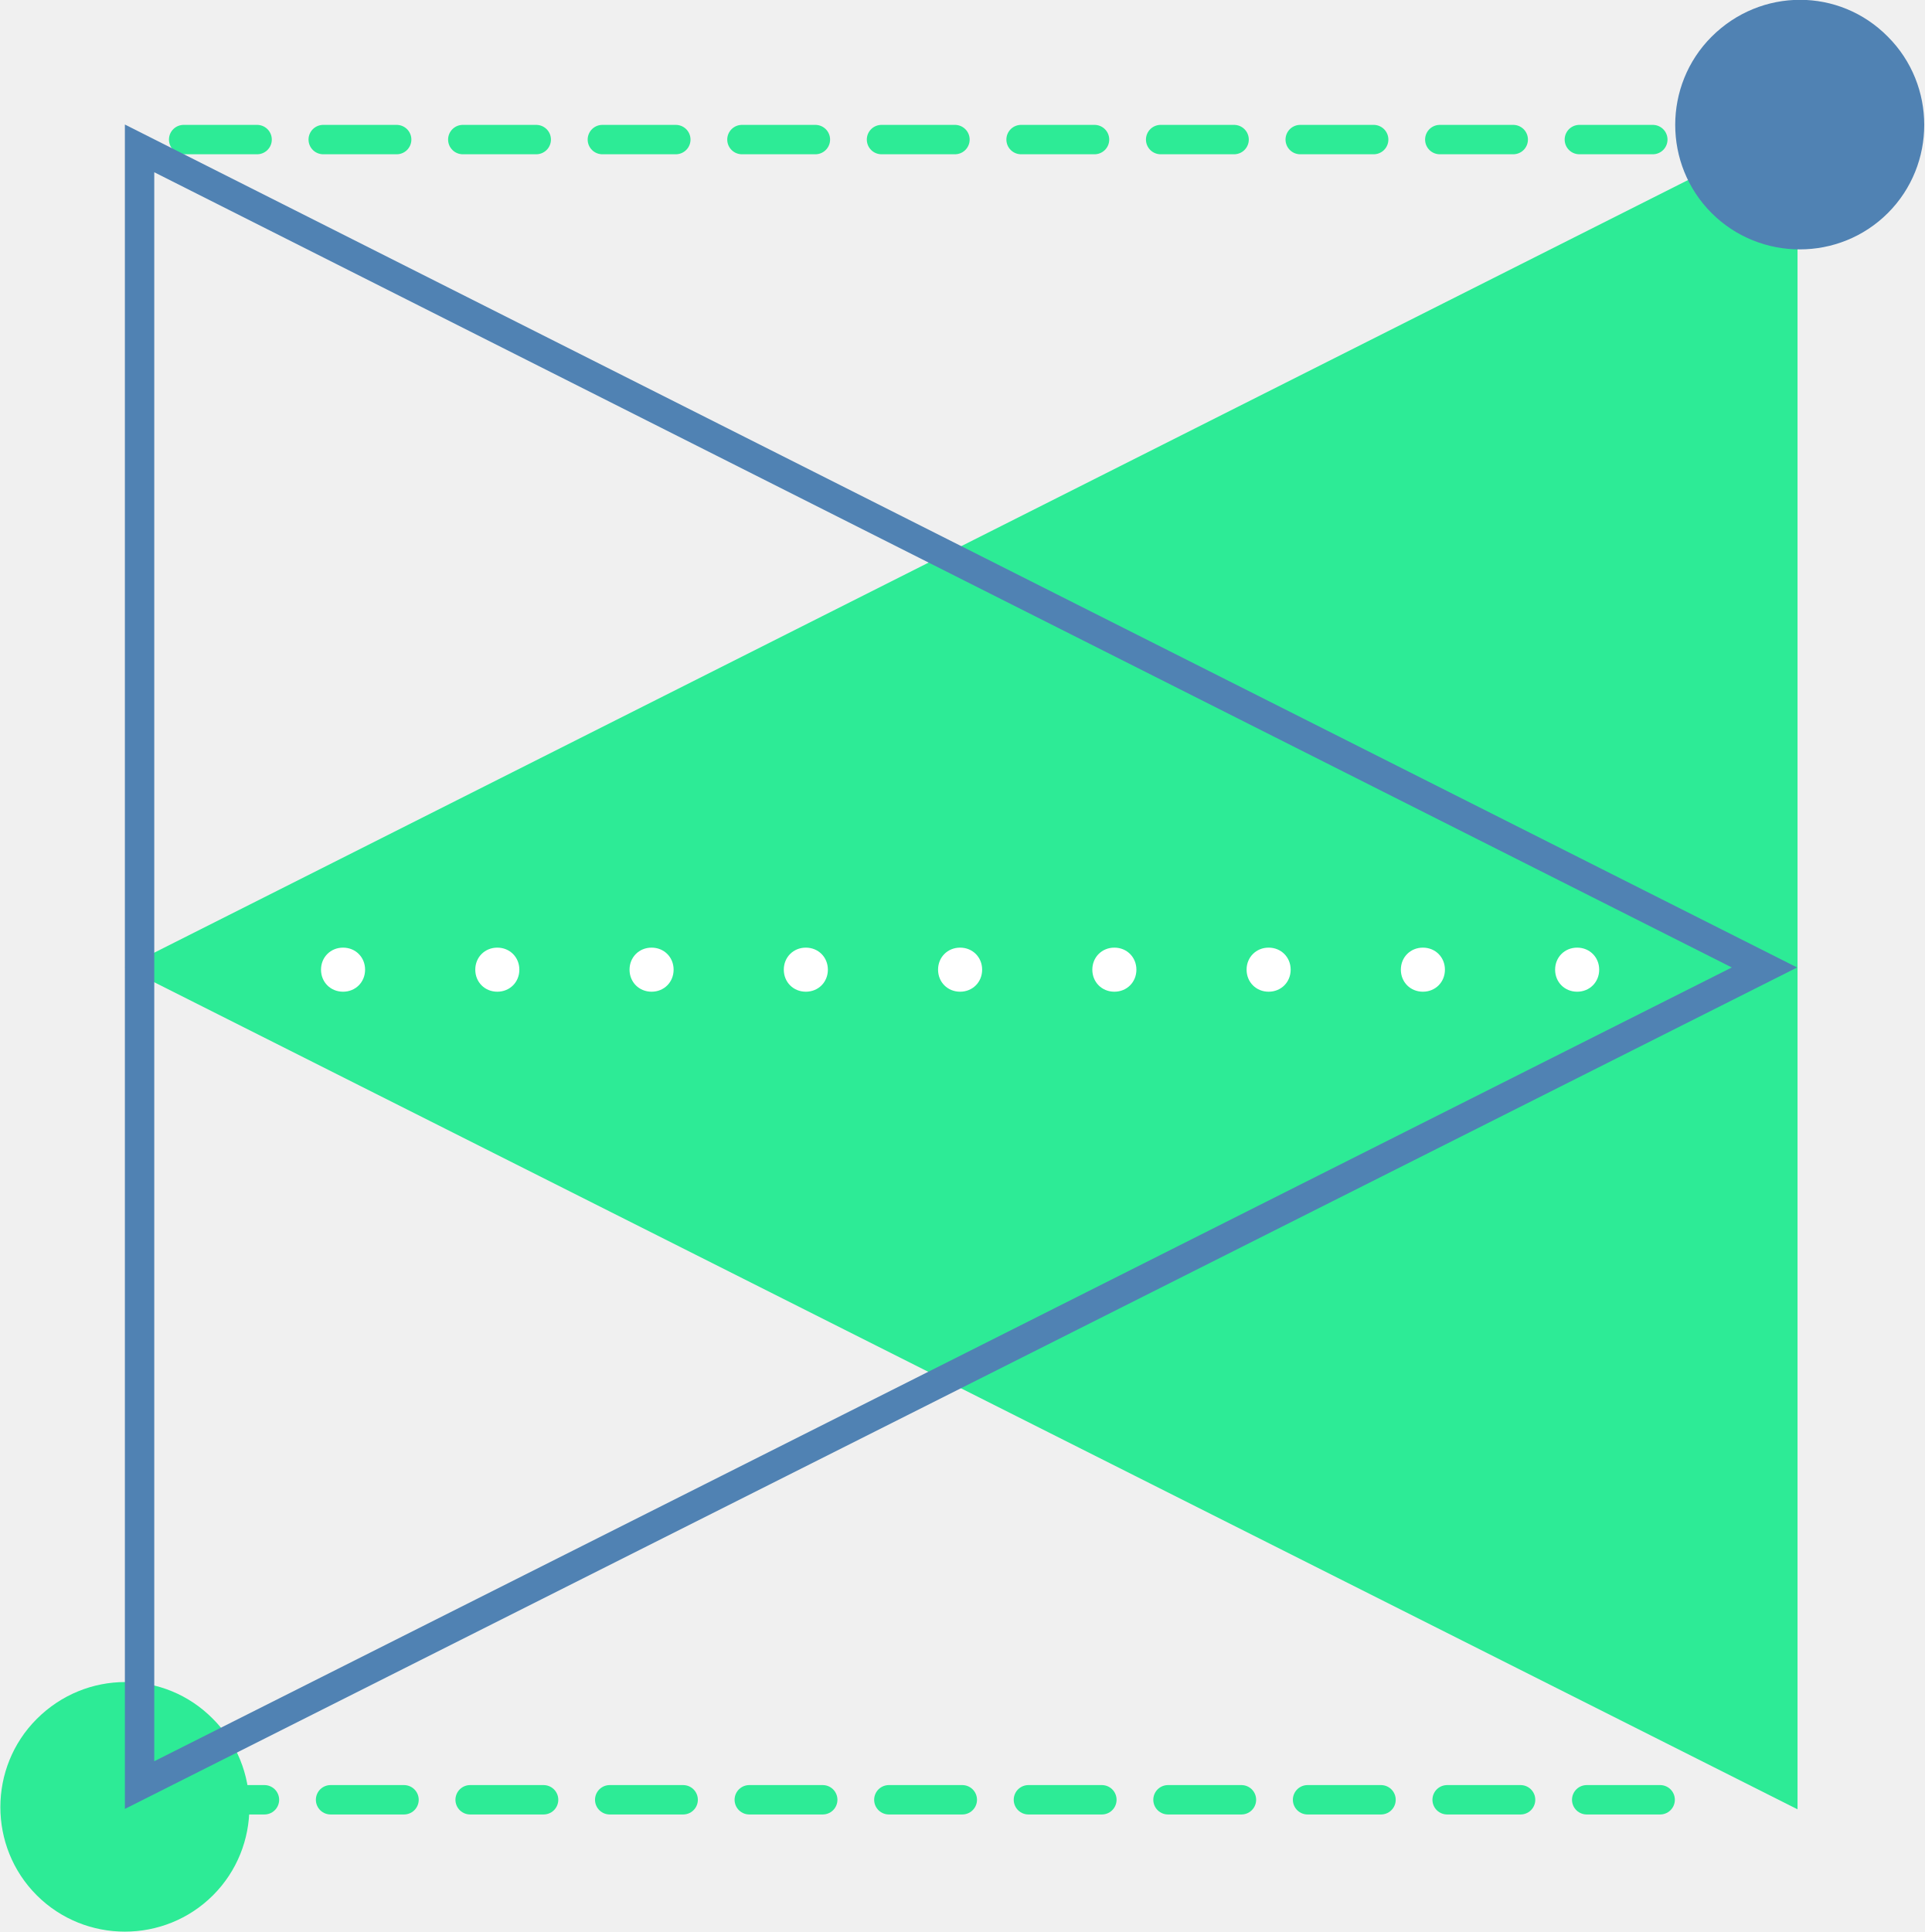
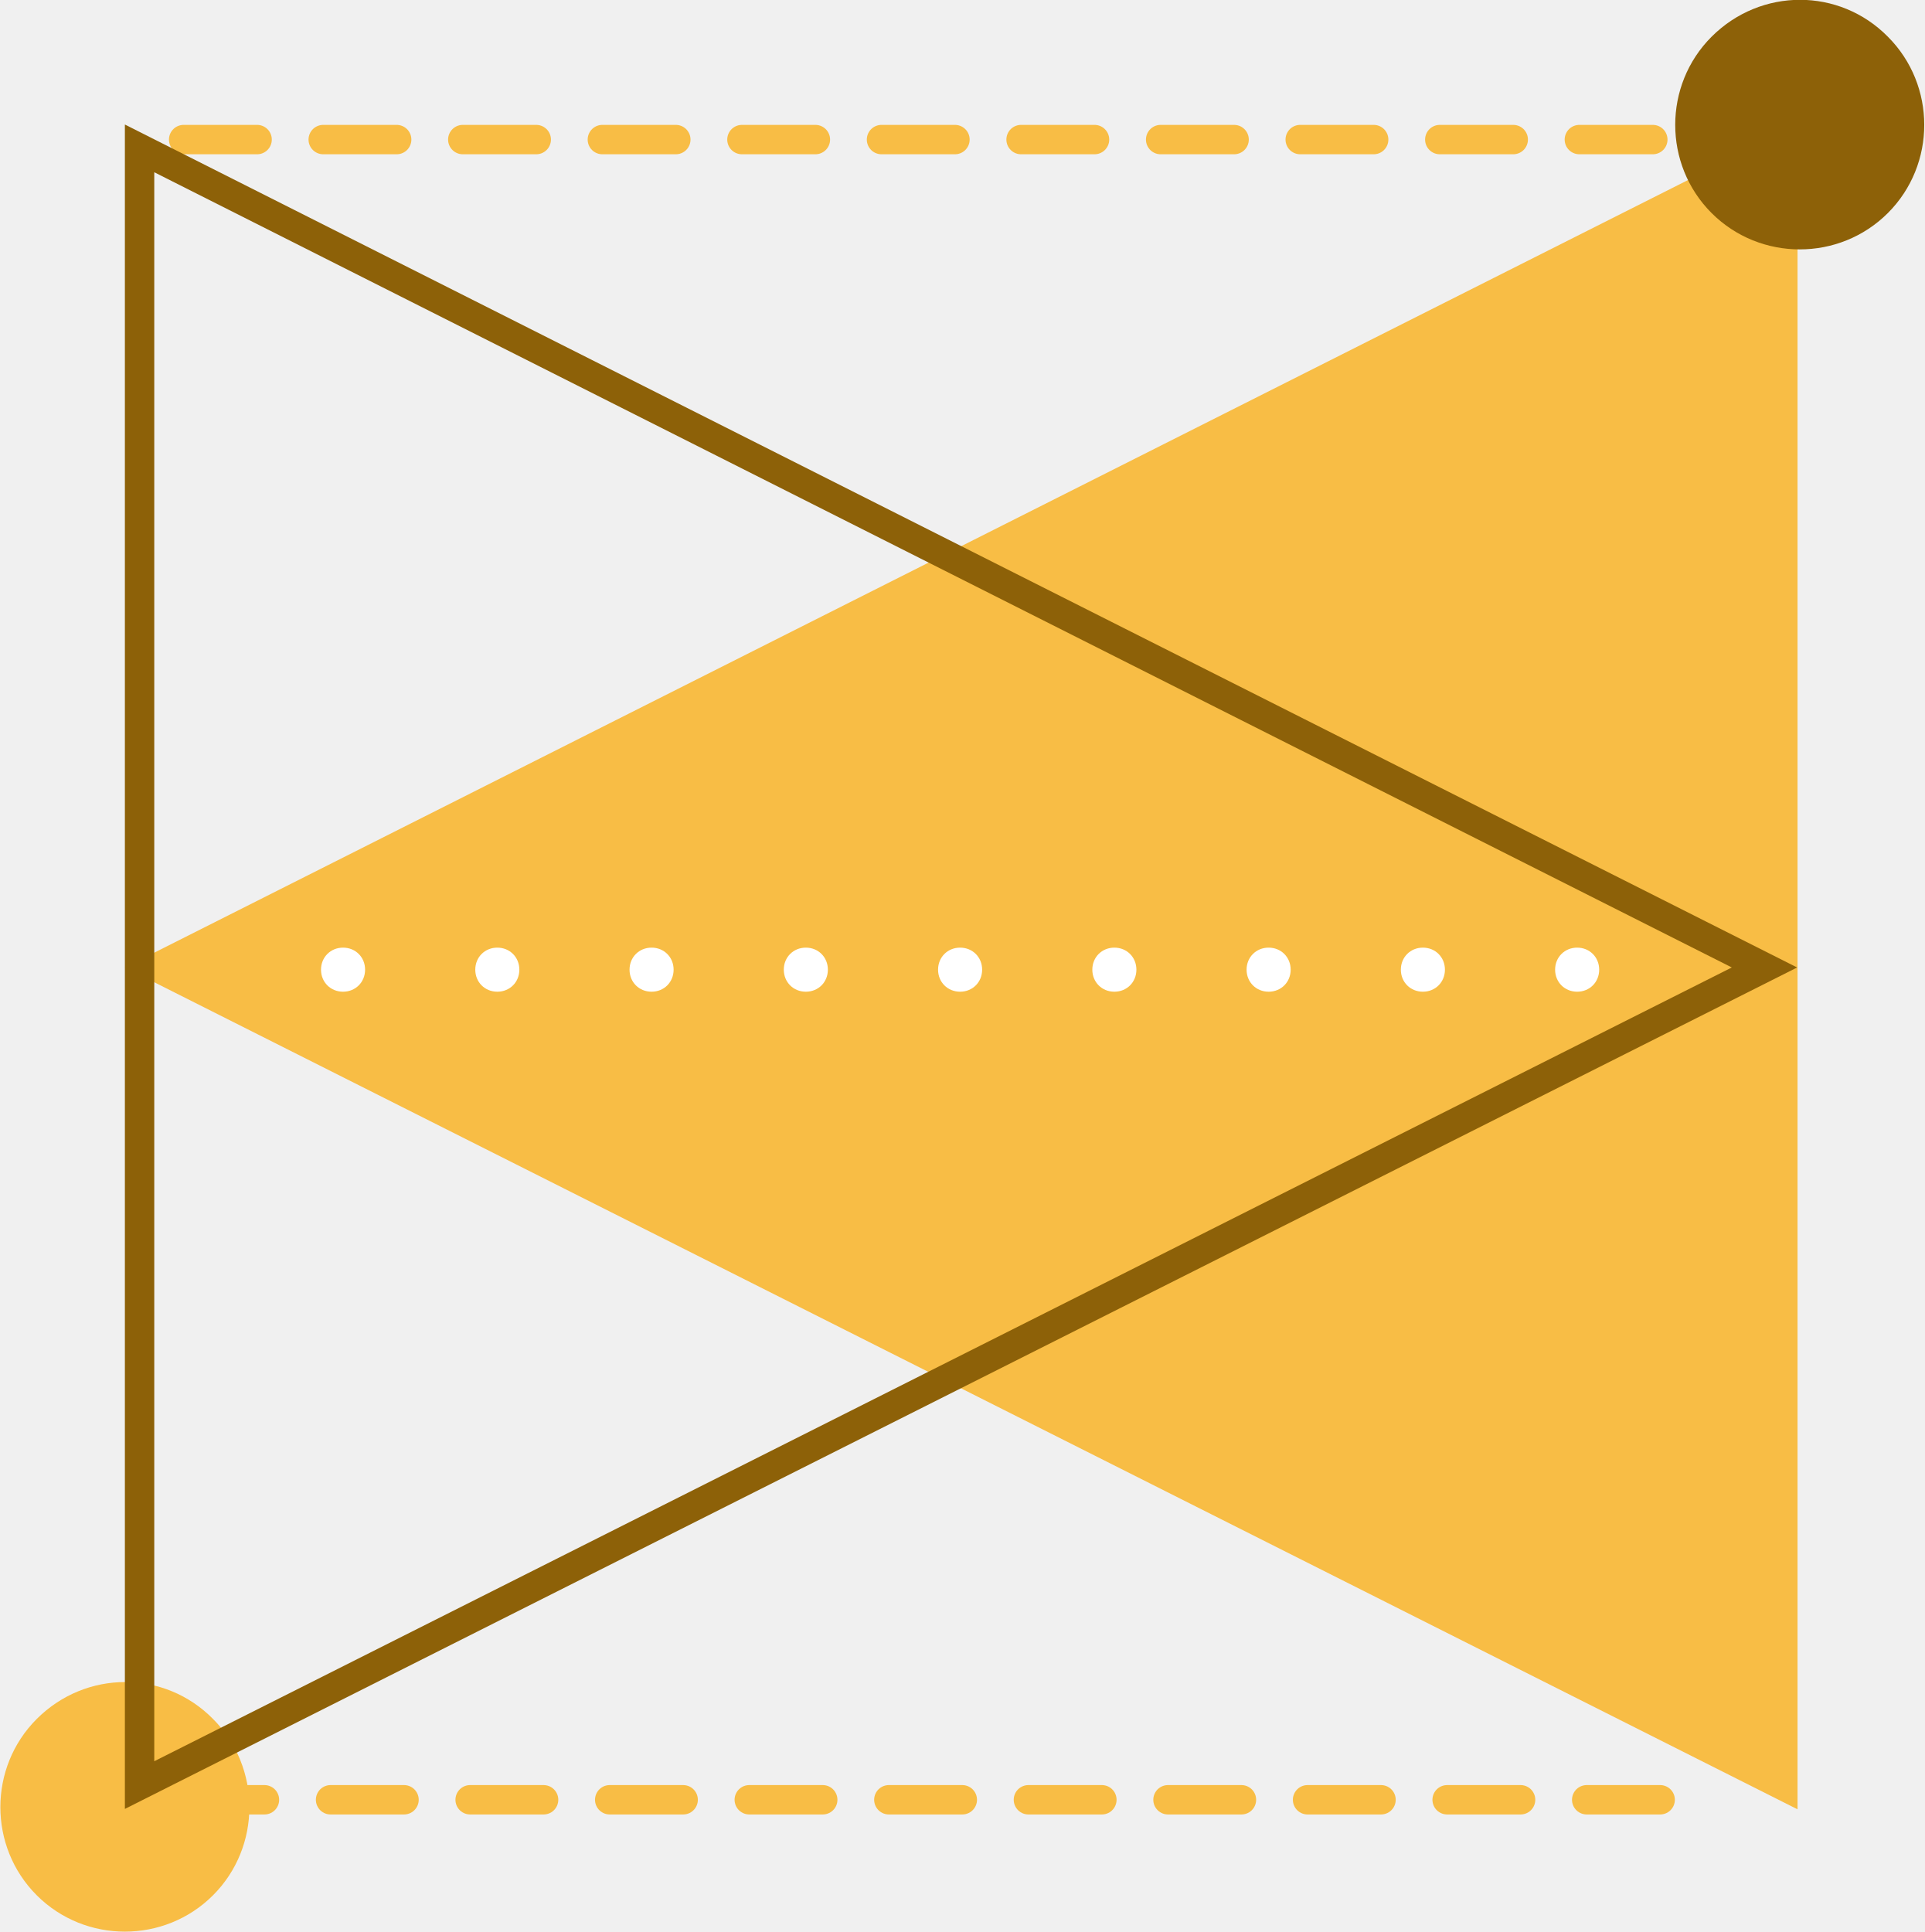
- <svg xmlns="http://www.w3.org/2000/svg" version="1.1" id="Layer_1" x="0px" y="0px" viewBox="0 0 262 263" style="enable-background:new 0 0 262 263;" xml:space="preserve">
+ <svg xmlns="http://www.w3.org/2000/svg" version="1.1" id="Layer_1" x="0px" y="0px" viewBox="-174 265 262 263" style="enable-background:new -174 265 262 263;" xml:space="preserve">
  <style type="text/css">
- 	.st0{fill:#2DEB96;}
- 	.st1{fill:none;stroke:#2DEB96;stroke-width:4;stroke-linecap:round;stroke-dasharray:10,9;}
- 	.st2{fill:#5082B3;}
+ 	.st0{fill:#F8BD45;}
+ 	.st1{fill:none;stroke:#F8BD45;stroke-width:4;stroke-linecap:round;stroke-dasharray:10,9;}
+ 	.st2{fill:#8D6108;}
	.st3{fill:#FFFFFF;}
- 	.st4{fill:none;stroke:#5082B3;stroke-width:4;}
+ 	.st4{fill:none;stroke:#8D6108;stroke-width:4;}
</style>
  <g id="Dskt_UI">
    <g id="Oikos_1366_UI_v2_menu2-Copy" transform="translate(-834, -3606)">
      <g id="Details" transform="translate(59, 2936)">
        <g id="Group-Copy-2" transform="translate(906, 801.5) scale(-1, 1) translate(-906, -801.5) translate(775, 670)">
-           <polygon id="Rectangle-3-Copy" class="st0" points="17.3,17 245,131.7 17.3,246.3     " />
-           <path id="Line" class="st1" d="M236,245h-17H31" />
-           <path id="Line-Copy-2" class="st1" d="M237,19h-17H32" />
-           <path id="Rectangle-3" class="st2" d="M29,5L29,5c6.6,6.6,6.6,17.4,0,24l0,0c-6.6,6.6-17.4,6.6-24,0l0,0c-6.6-6.6-6.6-17.4,0-24      l0,0C11.6-1.7,22.3-1.7,29,5z" />
-           <path id="Rectangle-3-Copy-13" class="st0" d="M257,234L257,234c6.6,6.6,6.6,17.4,0,24l0,0c-6.6,6.6-17.4,6.6-24,0l0,0      c-6.6-6.6-6.6-17.4,0-24l0,0C239.6,227.3,250.3,227.3,257,234z" />
-           <path id="Combined-Shape-Copy" class="st3" d="M128.3,132c0-1.7,1.3-3,3-3s3,1.3,3,3c0,1.7-1.3,3-3,3S128.3,133.7,128.3,132z       M149.3,132c0-1.7,1.3-3,3-3s3,1.3,3,3c0,1.7-1.3,3-3,3S149.3,133.7,149.3,132z M44.3,132c0-1.7,1.3-3,3-3s3,1.3,3,3      c0,1.7-1.3,3-3,3S44.3,133.7,44.3,132z M170.3,132c0-1.7,1.3-3,3-3s3,1.3,3,3c0,1.7-1.3,3-3,3S170.3,133.7,170.3,132z M65.3,132      c0-1.7,1.3-3,3-3s3,1.3,3,3c0,1.7-1.3,3-3,3S65.3,133.7,65.3,132z M191.3,132c0-1.7,1.3-3,3-3s3,1.3,3,3c0,1.7-1.3,3-3,3      S191.3,133.7,191.3,132z M86.3,132c0-1.7,1.3-3,3-3s3,1.3,3,3c0,1.7-1.3,3-3,3S86.3,133.7,86.3,132z M212.3,132c0-1.7,1.3-3,3-3      s3,1.3,3,3c0,1.7-1.3,3-3,3S212.3,133.7,212.3,132z M107.3,132c0-1.7,1.3-3,3-3s3,1.3,3,3c0,1.7-1.3,3-3,3      S107.3,133.7,107.3,132z" />
-           <path id="Rectangle-3-Copy_1_" class="st4" d="M243,20.2v222.8L21.8,131.7L243,20.2z" />
+           <polygon id="Rectangle-3-Copy" class="st0" points="191.3,282 419,396.7 191.3,511.3     " />
+           <path id="Line" class="st1" d="M410,510h-17H205" />
+           <path id="Line-Copy-2" class="st1" d="M411,284h-17H206" />
+           <path id="Rectangle-3" class="st2" d="M203,270L203,270c6.6,6.6,6.6,17.4,0,24l0,0c-6.6,6.6-17.4,6.6-24,0l0,0      c-6.6-6.6-6.6-17.4,0-24l0,0C185.6,263.3,196.3,263.3,203,270z" />
+           <path id="Rectangle-3-Copy-13" class="st0" d="M431,499L431,499c6.6,6.6,6.6,17.4,0,24l0,0c-6.6,6.6-17.4,6.6-24,0l0,0      c-6.6-6.6-6.6-17.4,0-24l0,0C413.6,492.3,424.3,492.3,431,499z" />
+           <path id="Combined-Shape-Copy" class="st3" d="M302.3,397c0-1.7,1.3-3,3-3c1.7,0,3,1.3,3,3s-1.3,3-3,3      C303.6,400,302.3,398.7,302.3,397z M323.3,397c0-1.7,1.3-3,3-3c1.7,0,3,1.3,3,3s-1.3,3-3,3C324.6,400,323.3,398.7,323.3,397z       M218.3,397c0-1.7,1.3-3,3-3s3,1.3,3,3s-1.3,3-3,3S218.3,398.7,218.3,397z M344.3,397c0-1.7,1.3-3,3-3c1.7,0,3,1.3,3,3      s-1.3,3-3,3C345.6,400,344.3,398.7,344.3,397z M239.3,397c0-1.7,1.3-3,3-3s3,1.3,3,3s-1.3,3-3,3S239.3,398.7,239.3,397z       M365.3,397c0-1.7,1.3-3,3-3c1.7,0,3,1.3,3,3s-1.3,3-3,3C366.6,400,365.3,398.7,365.3,397z M260.3,397c0-1.7,1.3-3,3-3      c1.7,0,3,1.3,3,3s-1.3,3-3,3C261.6,400,260.3,398.7,260.3,397z M386.3,397c0-1.7,1.3-3,3-3c1.7,0,3,1.3,3,3s-1.3,3-3,3      C387.6,400,386.3,398.7,386.3,397z M281.3,397c0-1.7,1.3-3,3-3c1.7,0,3,1.3,3,3s-1.3,3-3,3C282.6,400,281.3,398.7,281.3,397z" />
+           <path id="Rectangle-3-Copy_1_" class="st4" d="M417,285.2V508L195.8,396.7L417,285.2z" />
        </g>
      </g>
    </g>
  </g>
</svg>
